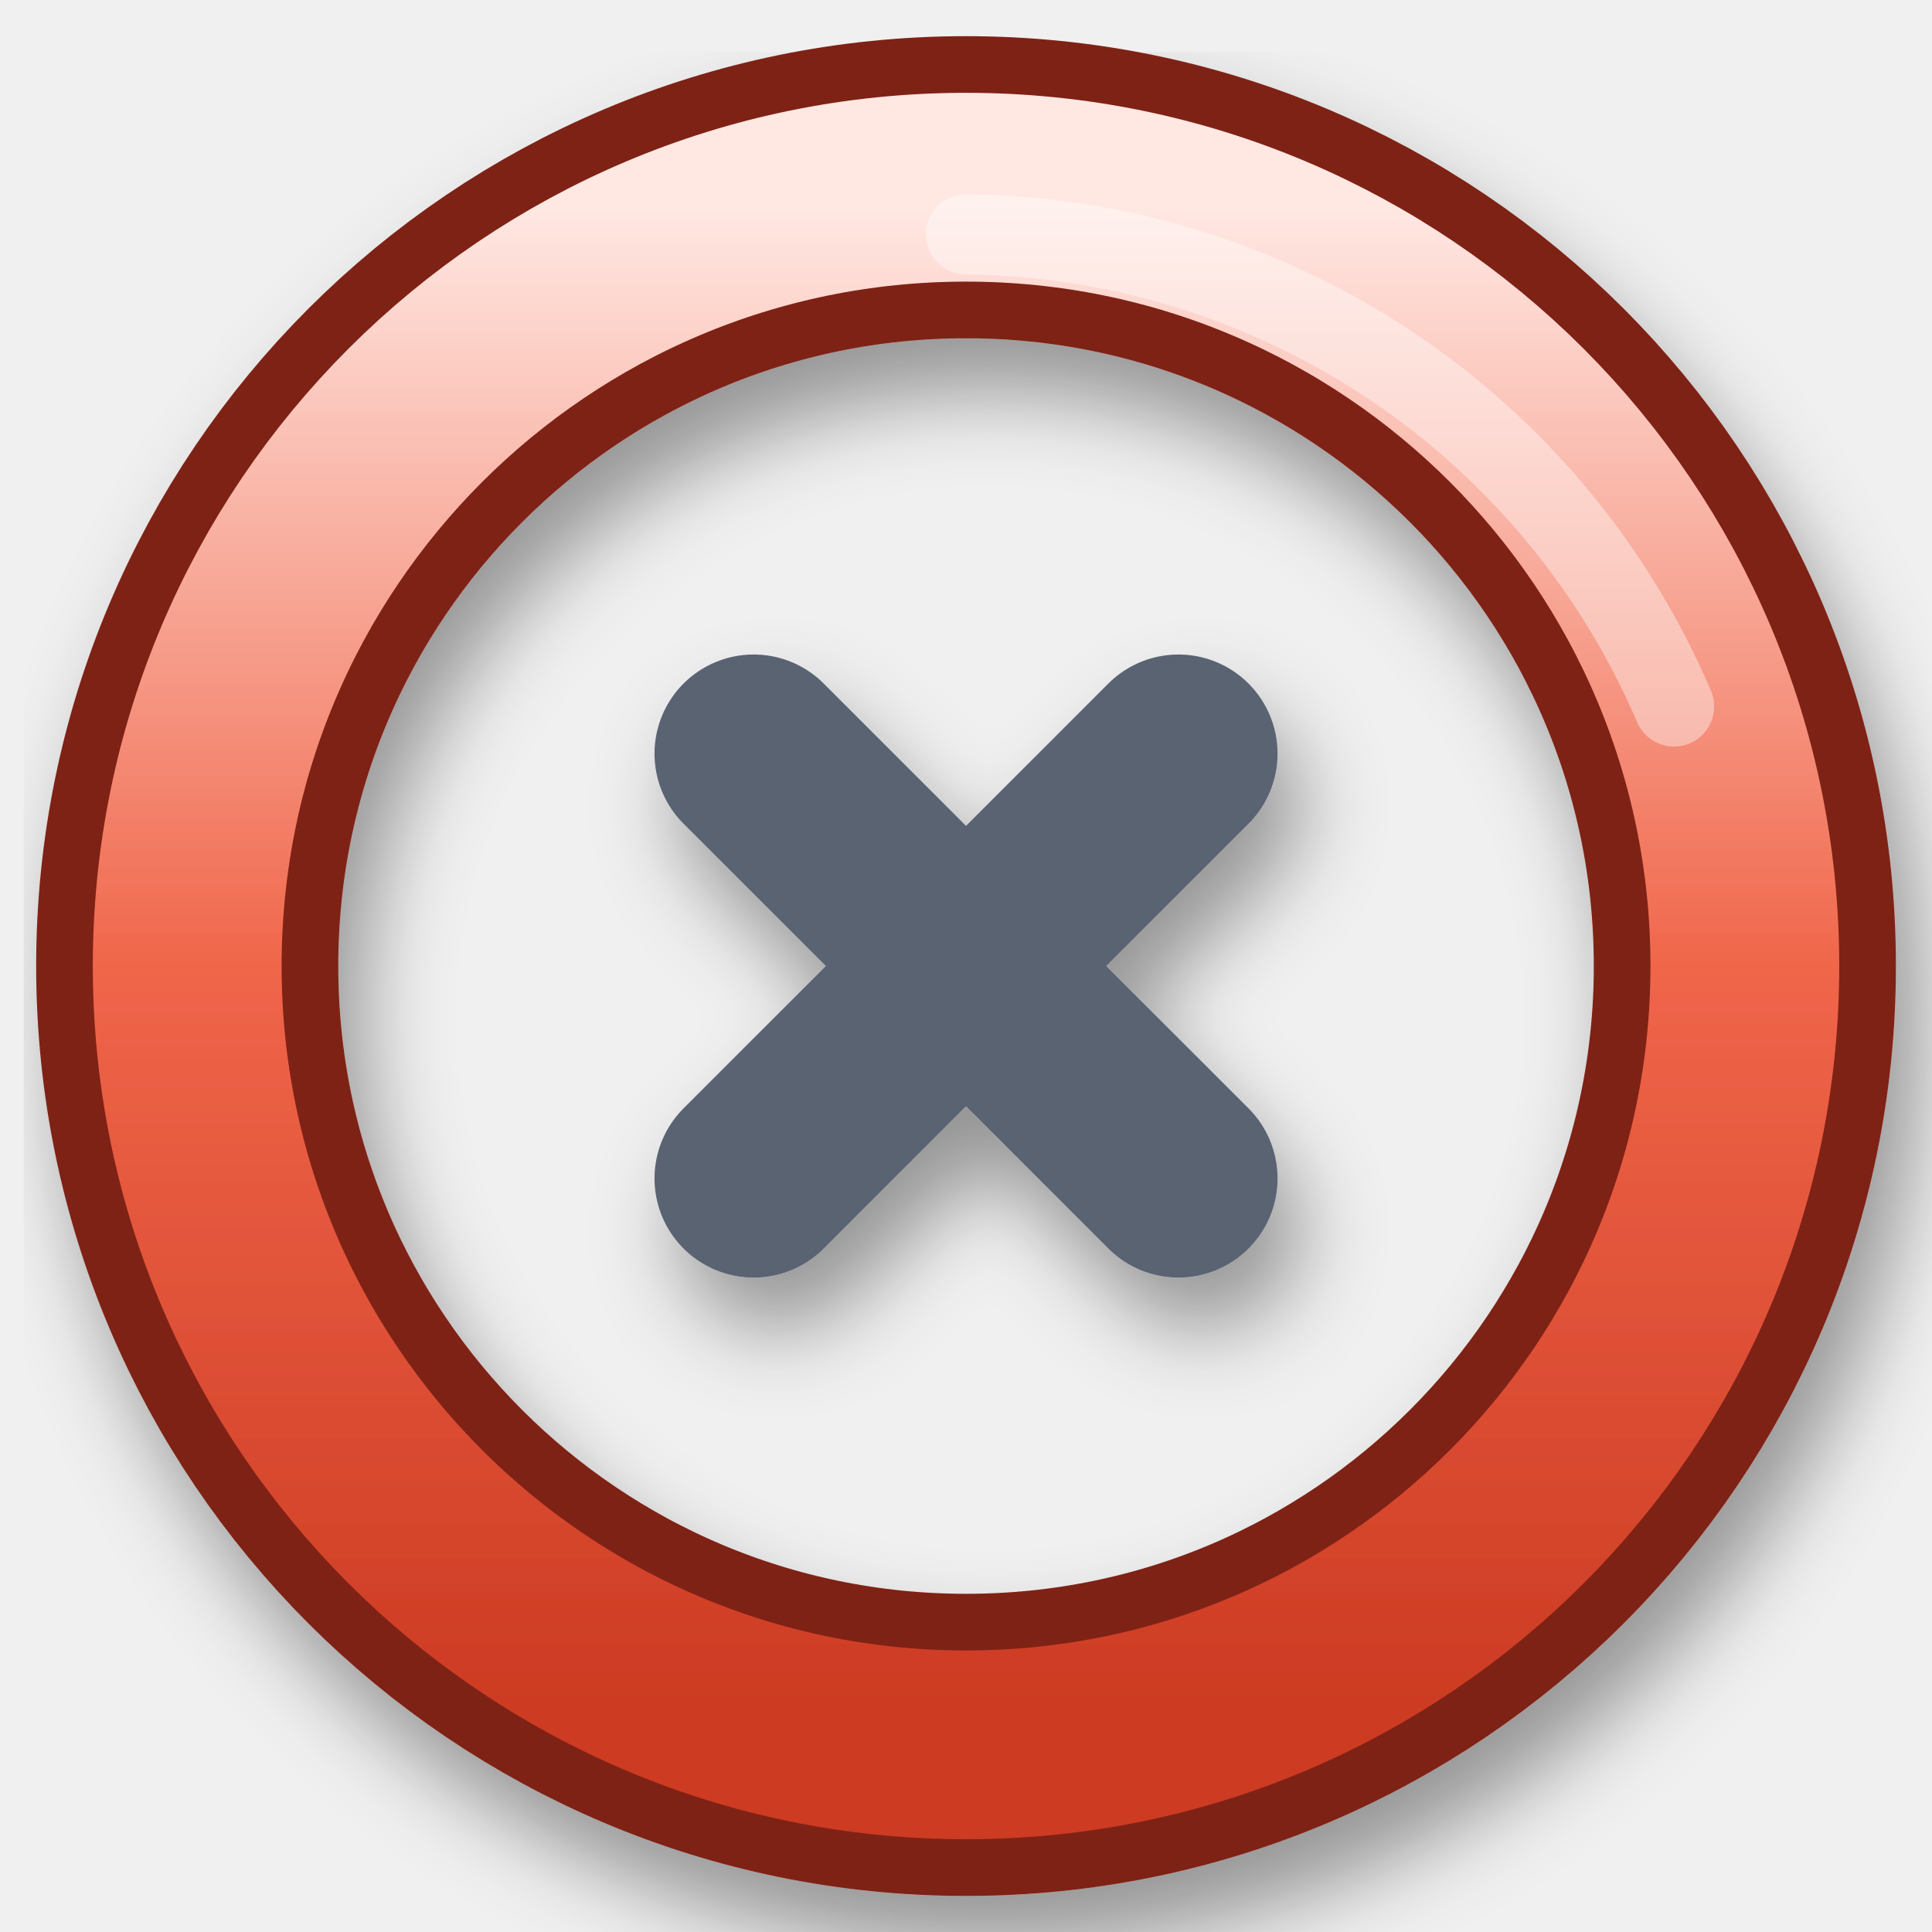
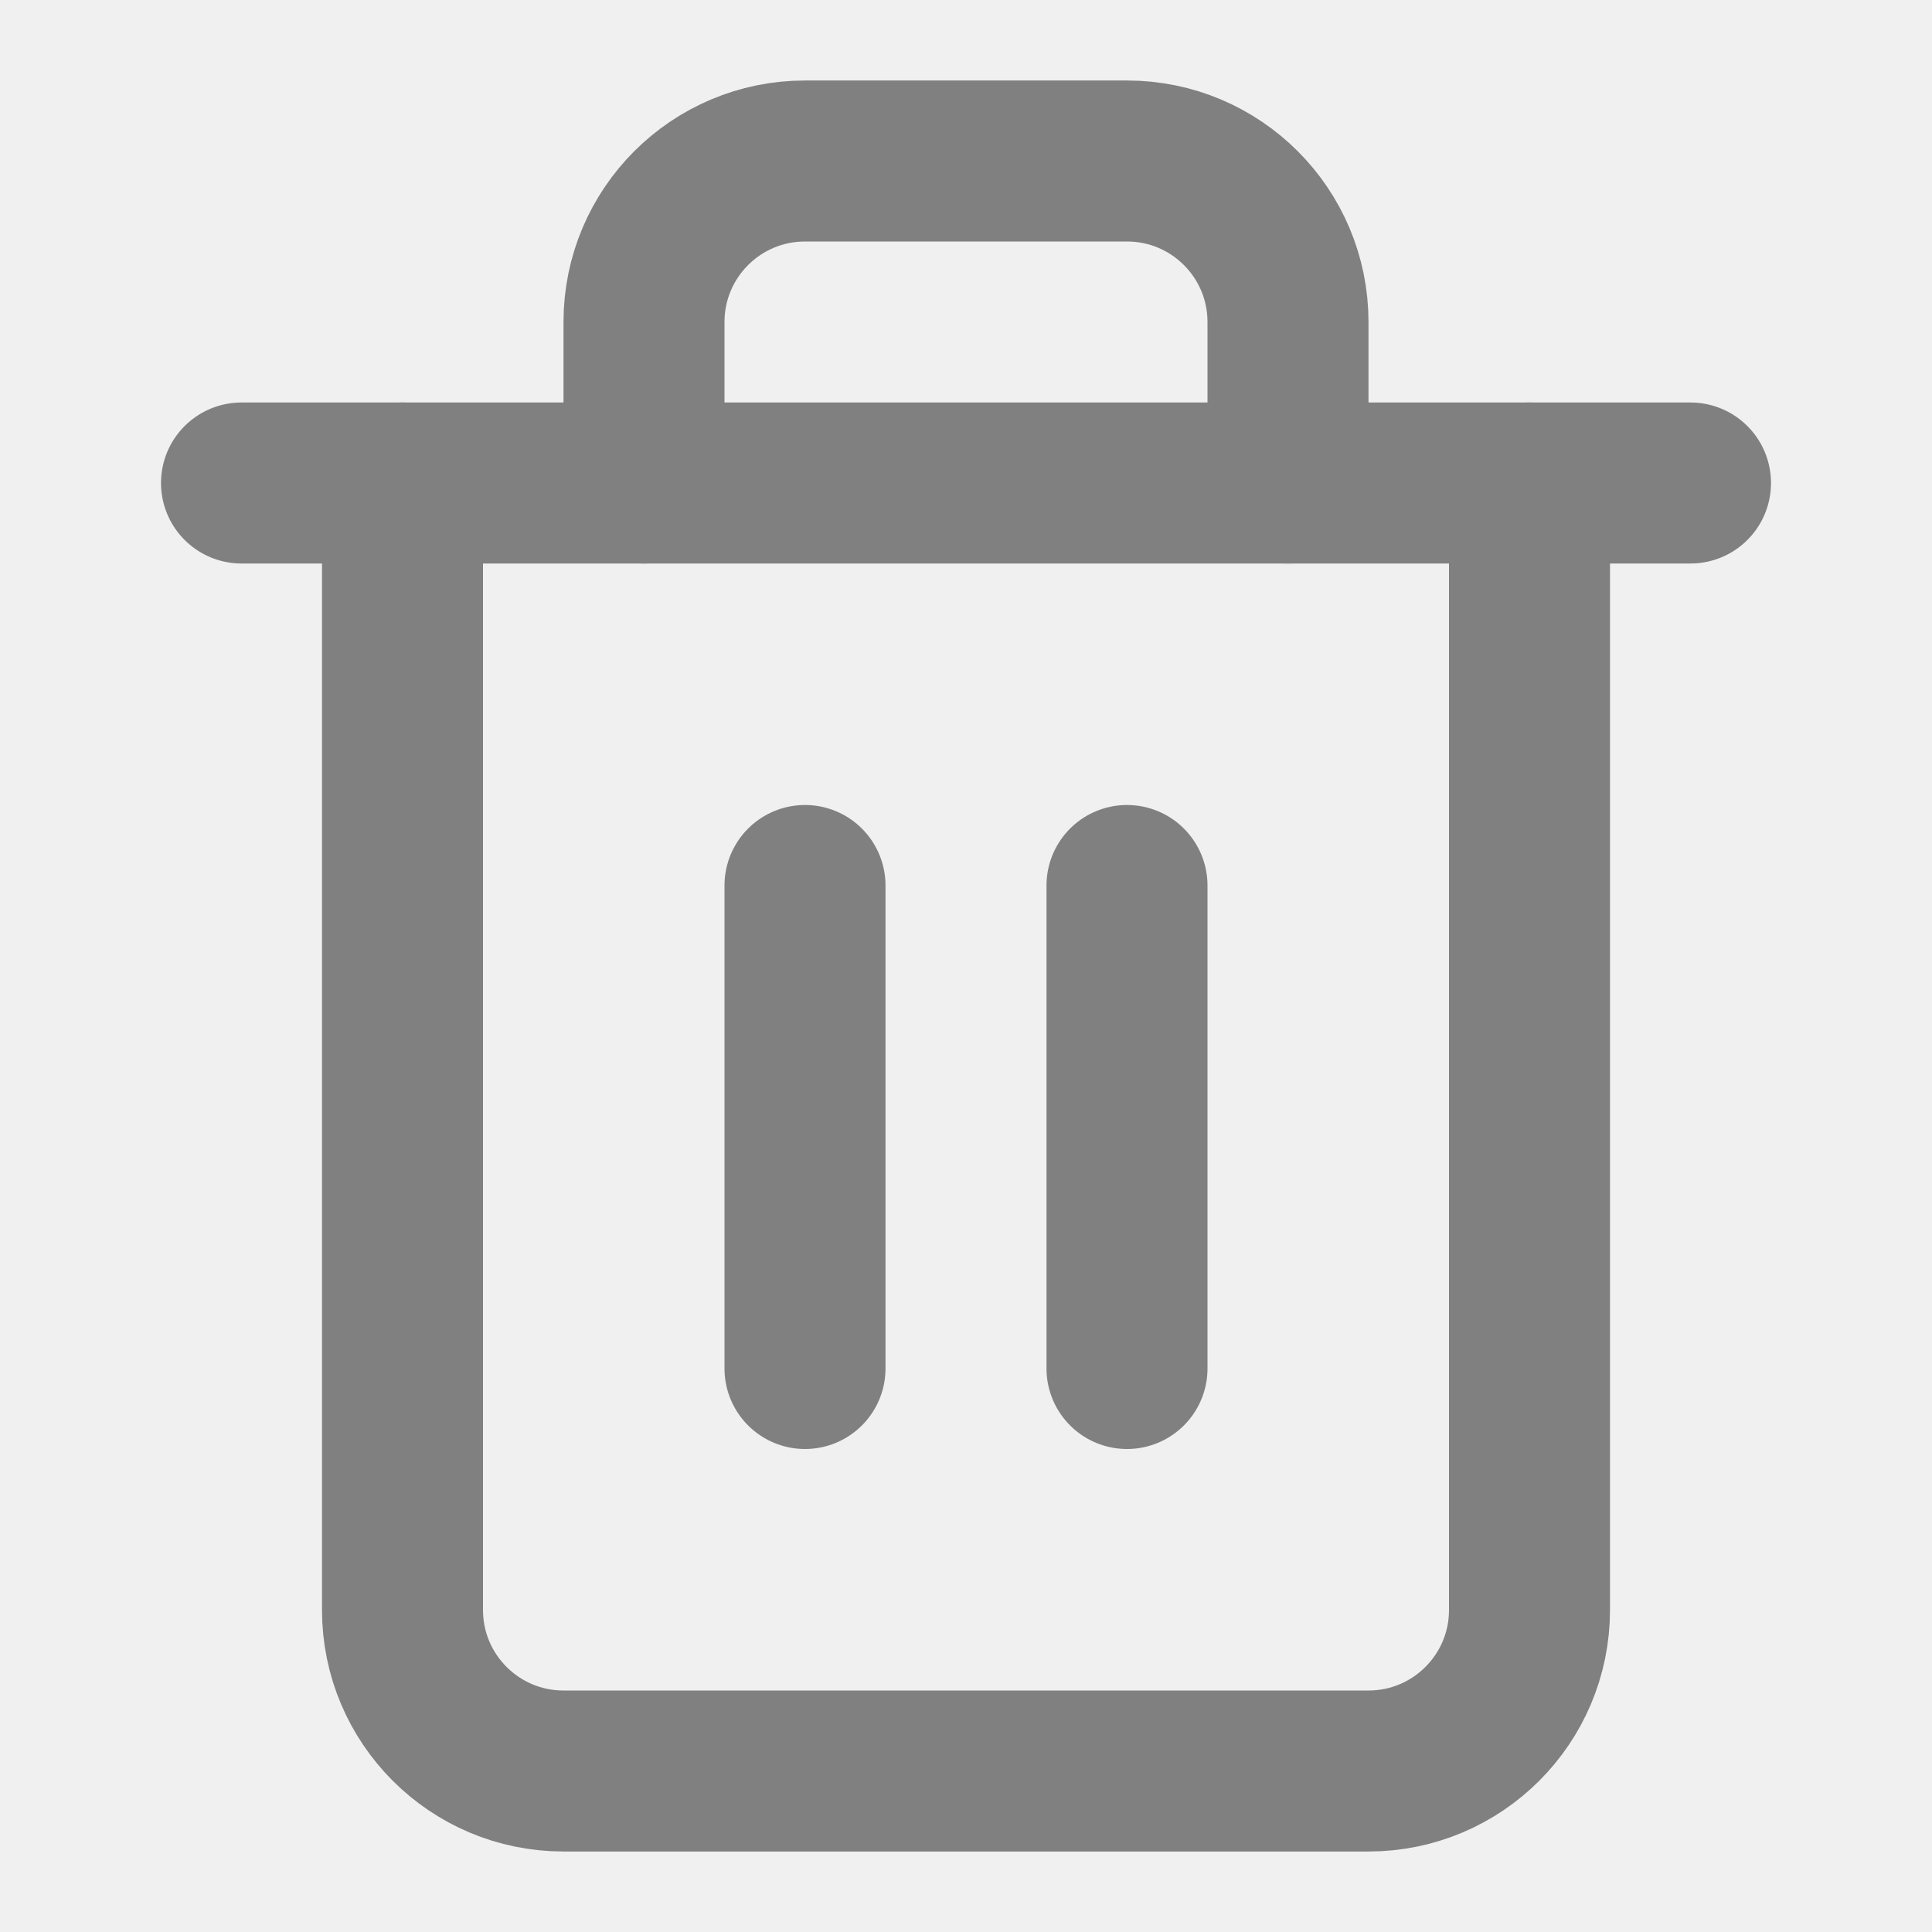
- <svg xmlns="http://www.w3.org/2000/svg" viewBox="0 0 48 48" width="48" height="48">
-   <g transform="matrix(1.1727 0 0 1.1727 -4.144 -4.144)">
-     <defs>
-       <filter id="sh" x="-30%" y="-30%" width="160%" height="160%">
-         <feGaussianBlur in="SourceAlpha" stdDeviation="0.9" />
-         <feOffset dx="0.5" dy="1.1" result="offsetblur" />
-         <feFlood flood-color="#000" flood-opacity="0.38" />
-         <feComposite in2="offsetblur" operator="in" />
-         <feMerge>
-           <feMergeNode />
-           <feMergeNode in="SourceGraphic" />
-         </feMerge>
-       </filter>
-       <linearGradient id="ed" x1="0" y1="8" x2="0" y2="40" gradientUnits="userSpaceOnUse">
-         <stop offset="0" stop-color="#FFE7E2" />
-         <stop offset="0.5" stop-color="#F0664A" />
-         <stop offset="1" stop-color="#CC3A22" />
-       </linearGradient>
-     </defs>
-     <g filter="url(#sh)">
-       <circle cx="24" cy="24" r="16.5" fill="none" stroke="#7E2012" stroke-width="6.4" />
-       <circle cx="24" cy="24" r="16.5" fill="none" stroke="url(#ed)" stroke-width="4" />
-       <path d="M24 8.5 A16.5 16.5 0 0 1 39 18.5" fill="none" stroke="#fff" stroke-width="1.7" stroke-linecap="round" opacity="0.4" />
-       <path d="M19.5 19.5 L28.5 28.5 M28.5 19.5 L19.5 28.5" stroke="#5A6472" stroke-width="4.2" stroke-linecap="round" />
-     </g>
-   </g>
+ <svg xmlns="http://www.w3.org/2000/svg" class="lucide lucide-trash-2" width="24" height="24" viewBox="0 0 24 24" fill="none" stroke="#808080" stroke-width="2" stroke-linecap="round" stroke-linejoin="round">
+   <path d="M10 11v6" />
+   <path d="M14 11v6" />
+   <path d="M19 6v14a2 2 0 0 1-2 2H7a2 2 0 0 1-2-2V6" />
+   <path d="M3 6h18" />
+   <path d="M8 6V4a2 2 0 0 1 2-2h4a2 2 0 0 1 2 2v2" />
</svg>
